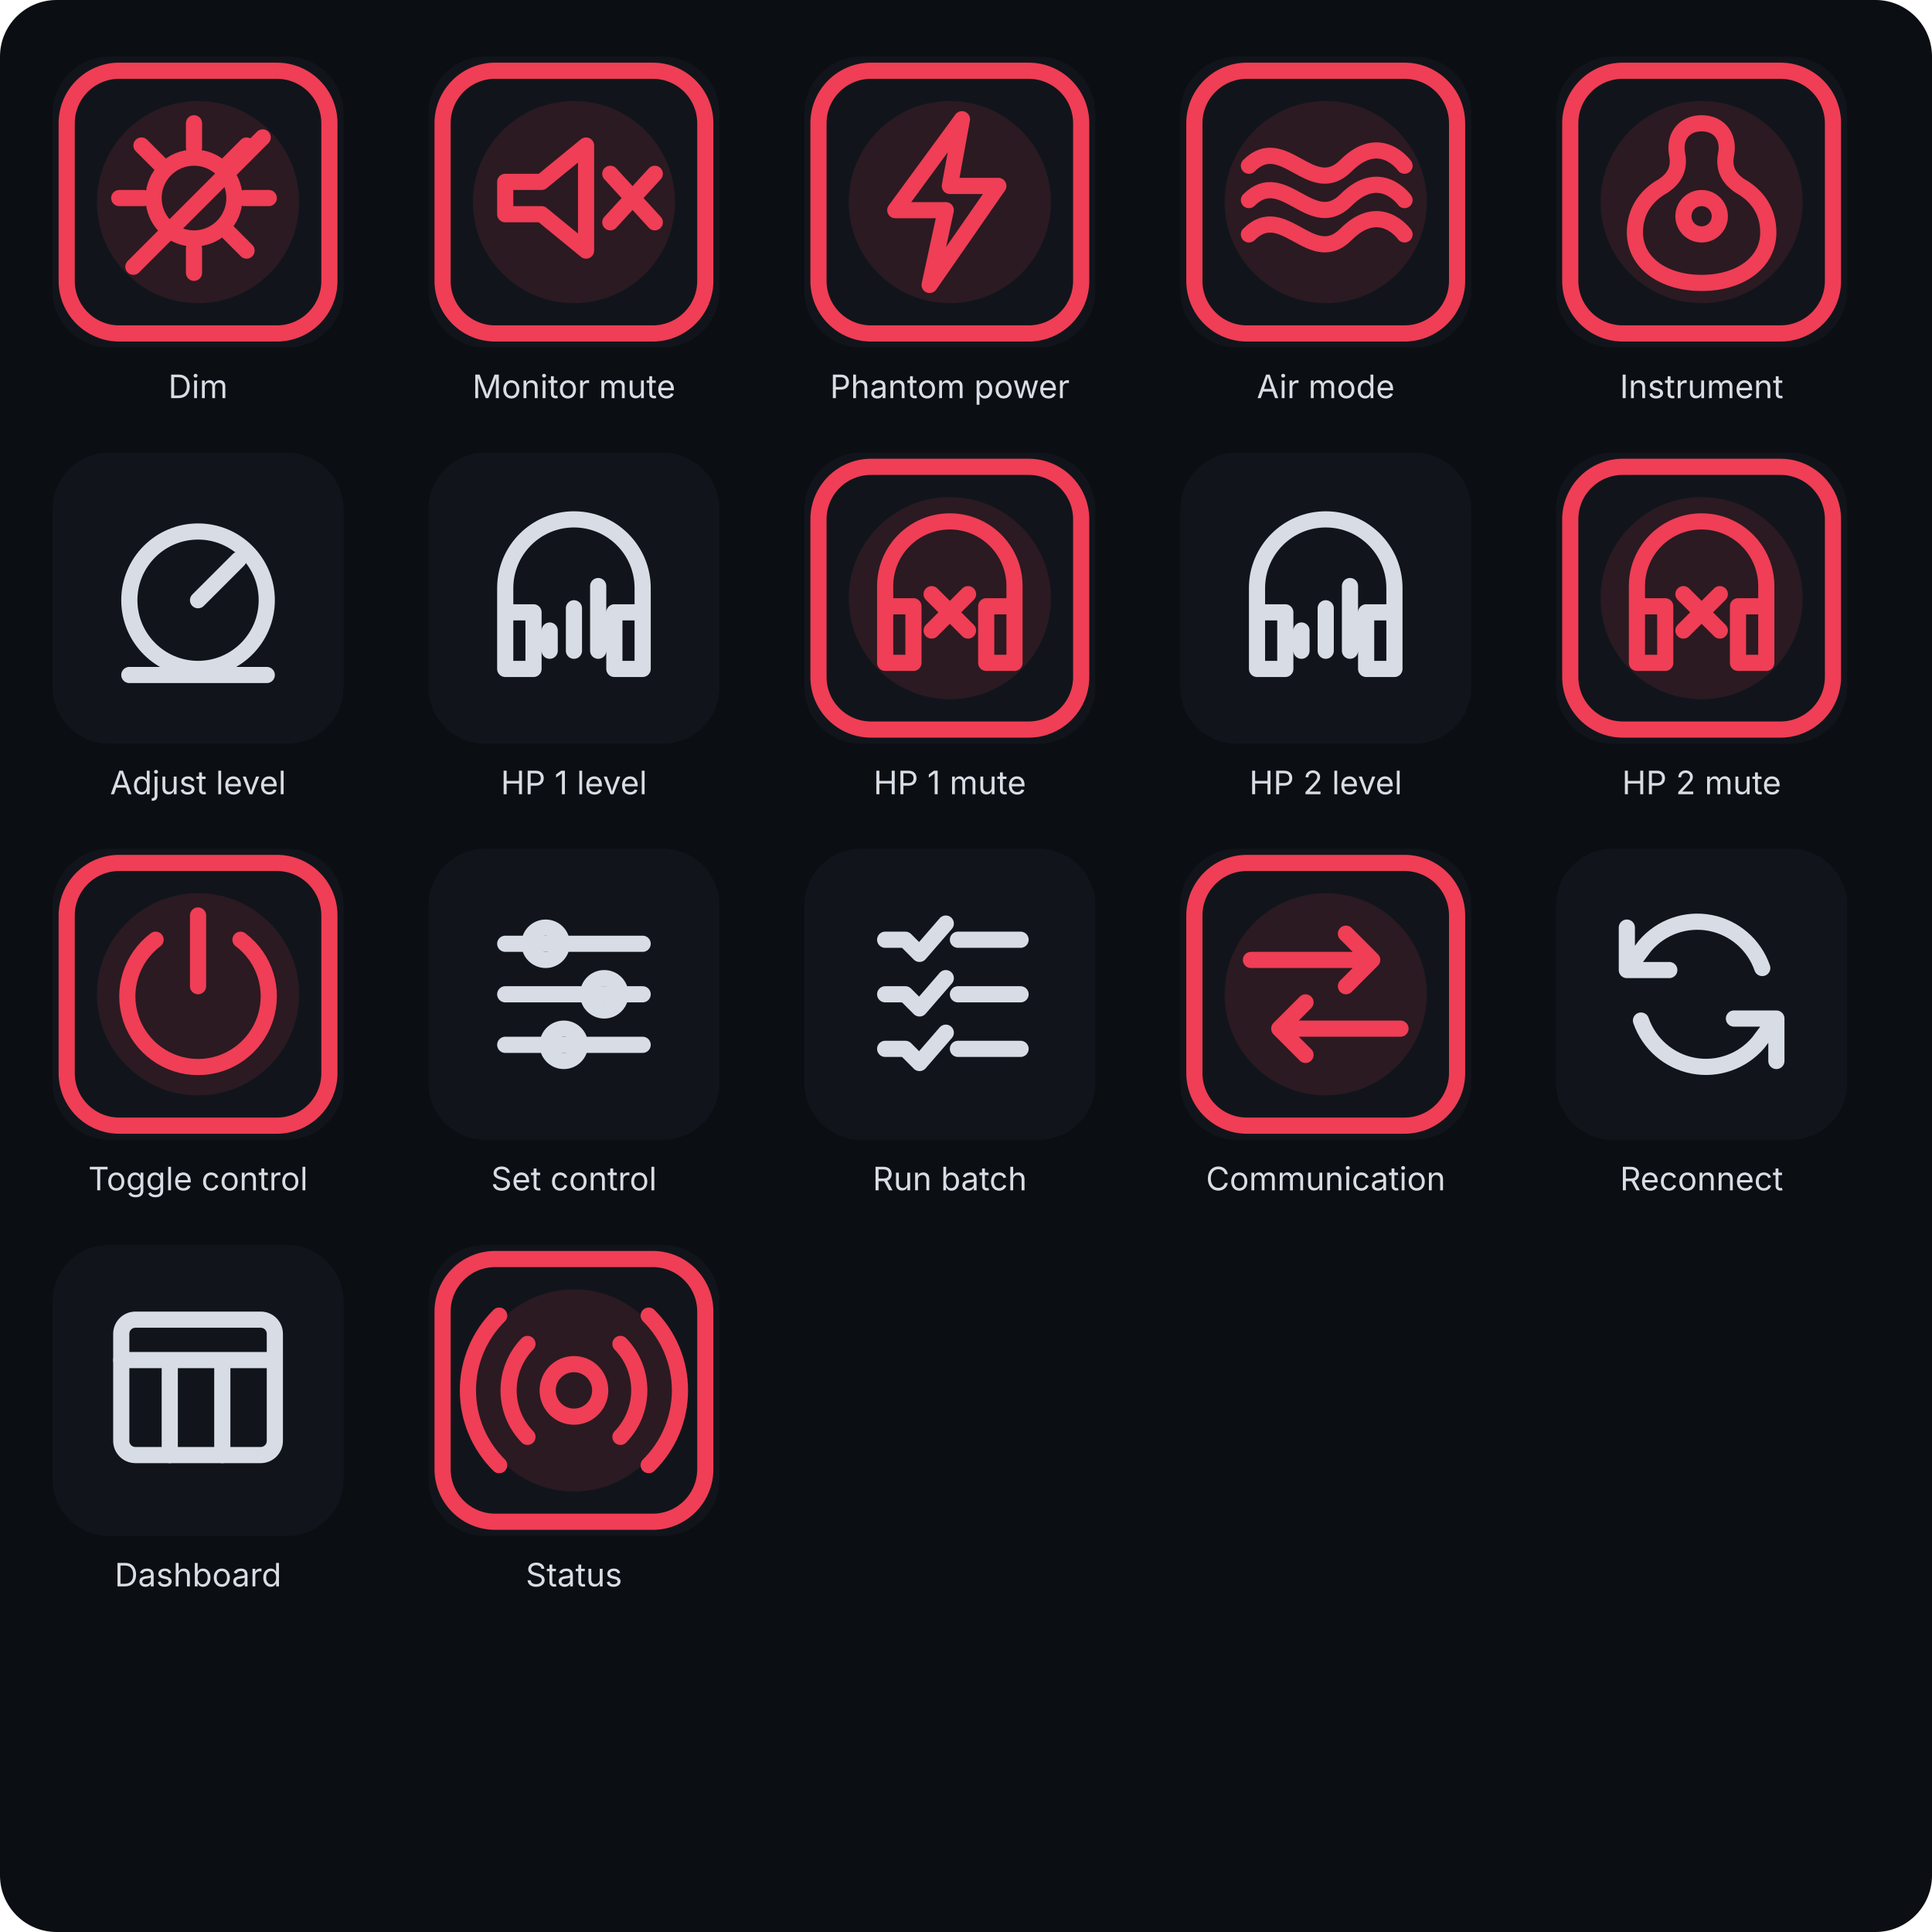
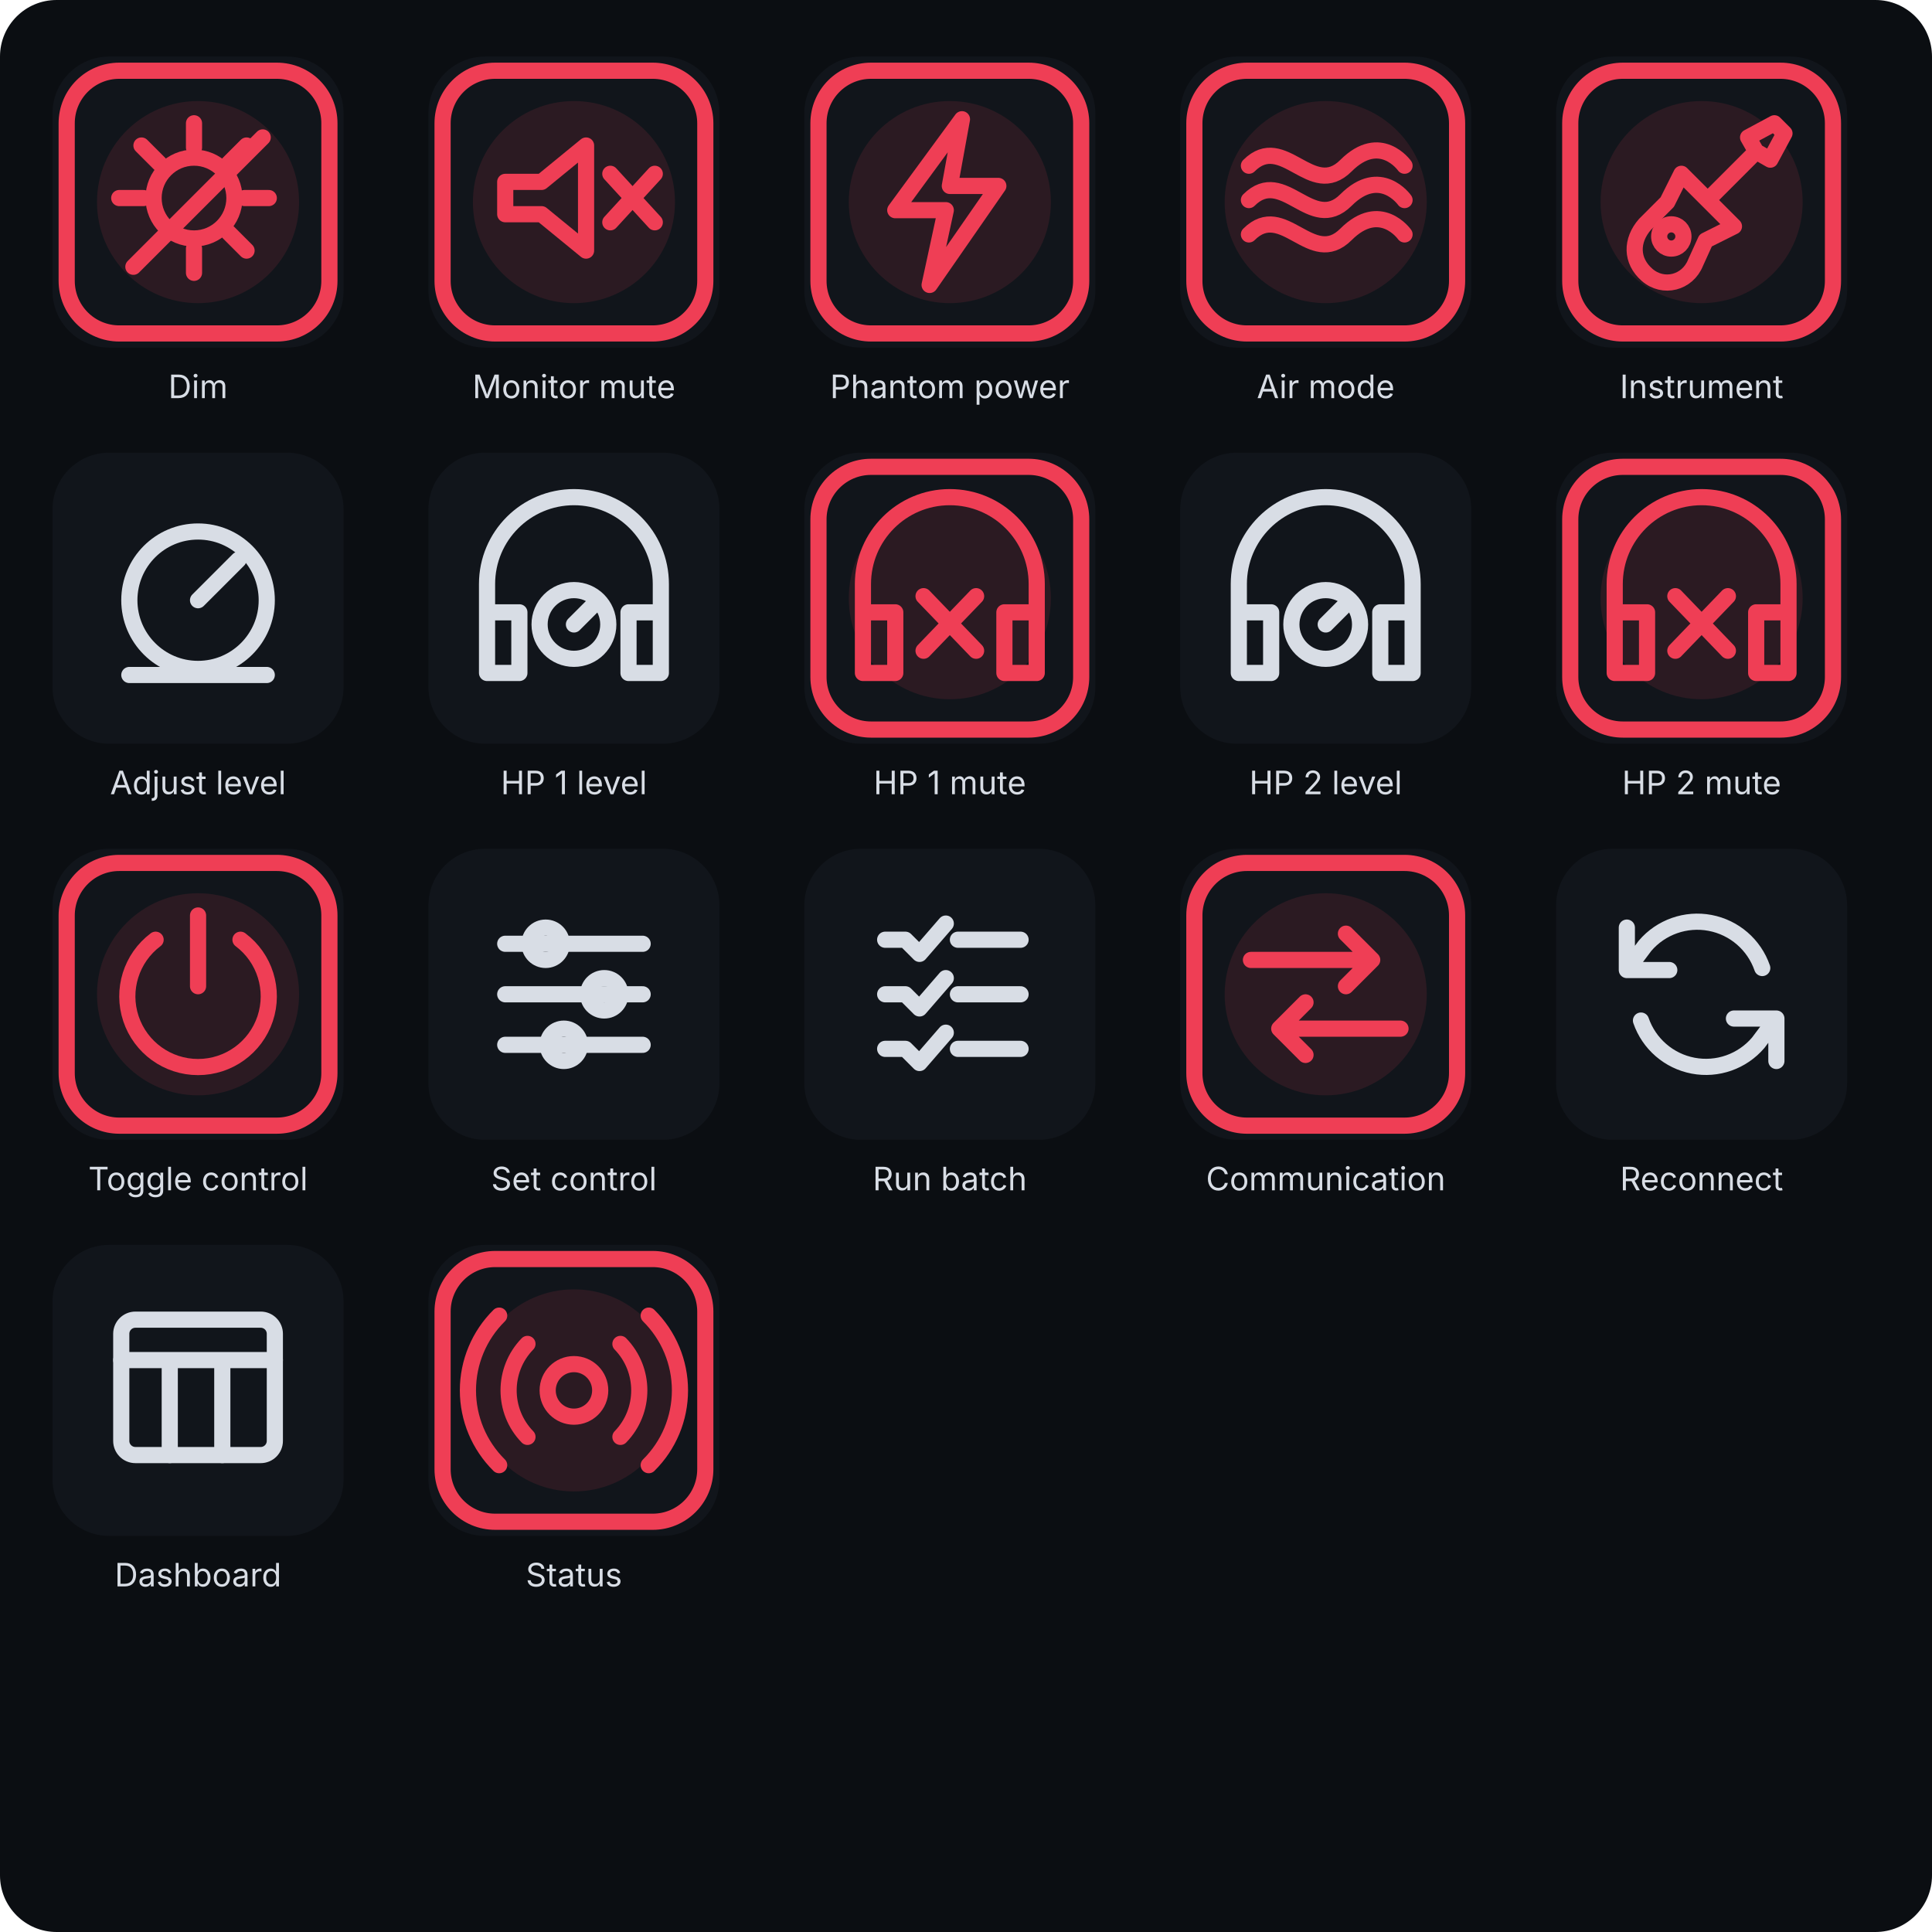
<svg xmlns="http://www.w3.org/2000/svg" width="956" height="956" viewBox="0 0 956 956">
  <rect width="956" height="956" rx="28" fill="#0b0e12" />
  <g transform="translate(26 28)">
    <svg width="144" height="144" viewBox="0 0 144 144">
      <rect width="144" height="144" rx="28" fill="#11151b" />
      <circle cx="72" cy="72" r="50" fill="#ef3e55" opacity=".12" />
      <rect x="7" y="7" width="130" height="130" rx="26" fill="none" stroke="#ef3e55" stroke-width="8" />
      <g transform="translate(20 20)" fill="none" stroke="#ef3e55" stroke-width="8" stroke-linecap="round" stroke-linejoin="round">
        <circle cx="50" cy="50" r="20" />
        <path d="M50 13v12M50 75v12M13 50h12M75 50h12M24 24l9 9M67 67l9 9M76 24l-9 9" />
        <path d="M20 84L84 20" />
      </g>
    </svg>
    <text x="72" y="169" text-anchor="middle" fill="#d8dde5" font-family="-apple-system, BlinkMacSystemFont, sans-serif" font-size="16">Dim</text>
  </g>
  <g transform="translate(212 28)">
    <svg width="144" height="144" viewBox="0 0 144 144">
      <rect width="144" height="144" rx="28" fill="#11151b" />
      <circle cx="72" cy="72" r="50" fill="#ef3e55" opacity=".12" />
      <rect x="7" y="7" width="130" height="130" rx="26" fill="none" stroke="#ef3e55" stroke-width="8" />
      <g transform="translate(20 20)" fill="none" stroke="#ef3e55" stroke-width="8" stroke-linecap="round" stroke-linejoin="round">
        <path d="M18 42h18l22-18v52L36 58H18z" />
        <path d="M70 38l22 24M92 38L70 62" />
      </g>
    </svg>
    <text x="72" y="169" text-anchor="middle" fill="#d8dde5" font-family="-apple-system, BlinkMacSystemFont, sans-serif" font-size="16">Monitor mute</text>
  </g>
  <g transform="translate(398 28)">
    <svg width="144" height="144" viewBox="0 0 144 144">
      <rect width="144" height="144" rx="28" fill="#11151b" />
      <circle cx="72" cy="72" r="50" fill="#ef3e55" opacity=".12" />
      <rect x="7" y="7" width="130" height="130" rx="26" fill="none" stroke="#ef3e55" stroke-width="8" />
      <g transform="translate(20 20)" fill="none" stroke="#ef3e55" stroke-width="8" stroke-linecap="round" stroke-linejoin="round">
        <path d="M58 11L25 56h25l-8 37 34-49H52z" />
      </g>
    </svg>
    <text x="72" y="169" text-anchor="middle" fill="#d8dde5" font-family="-apple-system, BlinkMacSystemFont, sans-serif" font-size="16">Phantom power</text>
  </g>
  <g transform="translate(584 28)">
    <svg width="144" height="144" viewBox="0 0 144 144">
      <rect width="144" height="144" rx="28" fill="#11151b" />
      <circle cx="72" cy="72" r="50" fill="#ef3e55" opacity=".12" />
      <rect x="7" y="7" width="130" height="130" rx="26" fill="none" stroke="#ef3e55" stroke-width="8" />
      <g transform="translate(20 20)" fill="none" stroke="#ef3e55" stroke-width="8" stroke-linecap="round" stroke-linejoin="round">
        <path d="M14 34c17-17 31 17 48 0s29 0 29 0M14 51c17-17 31 17 48 0s29 0 29 0M14 68c17-17 31 17 48 0s29 0 29 0" />
      </g>
    </svg>
    <text x="72" y="169" text-anchor="middle" fill="#d8dde5" font-family="-apple-system, BlinkMacSystemFont, sans-serif" font-size="16">Air mode</text>
  </g>
  <g transform="translate(770 28)">
    <svg width="144" height="144" viewBox="0 0 144 144">
      <rect width="144" height="144" rx="28" fill="#11151b" />
      <circle cx="72" cy="72" r="50" fill="#ef3e55" opacity=".12" />
      <rect x="7" y="7" width="130" height="130" rx="26" fill="none" stroke="#ef3e55" stroke-width="8" />
      <g transform="translate(20 20)" fill="none" stroke="#ef3e55" stroke-width="8" stroke-linecap="round" stroke-linejoin="round">
-         <path d="M52 13c9 0 14 7 12 16-1 6 1 11 7 15 9 5 14 13 14 23 0 15-14 25-33 25S19 82 19 67c0-10 5-18 14-23 6-4 8-9 7-15-2-9 3-16 12-16z" />
-         <circle cx="52" cy="59" r="9" />
+         <path d="M35 52l7-14 13 13 24-24-4-7 13-7 5 5-7 13-7-4-24 24 13 13-14 7-5 11c-4 10-16 13-24 6-8-7-8-17-1-25z" />
+         <circle cx="37" cy="69" r="6" />
      </g>
    </svg>
    <text x="72" y="169" text-anchor="middle" fill="#d8dde5" font-family="-apple-system, BlinkMacSystemFont, sans-serif" font-size="16">Instrument</text>
  </g>
  <g transform="translate(26 224)">
    <svg width="144" height="144" viewBox="0 0 144 144">
      <rect width="144" height="144" rx="28" fill="#11151b" />
      <g transform="translate(20 20)" fill="none" stroke="#d8dde5" stroke-width="8" stroke-linecap="round" stroke-linejoin="round">
        <circle cx="52" cy="53" r="34" />
        <path d="M52 53l20-20M18 90h68" />
      </g>
    </svg>
    <text x="72" y="169" text-anchor="middle" fill="#d8dde5" font-family="-apple-system, BlinkMacSystemFont, sans-serif" font-size="16">Adjust level</text>
  </g>
  <g transform="translate(212 224)">
    <svg width="144" height="144" viewBox="0 0 144 144">
      <rect width="144" height="144" rx="28" fill="#11151b" />
      <g transform="translate(20 20)" fill="none" stroke="#d8dde5" stroke-width="8" stroke-linecap="round" stroke-linejoin="round">
-         <path d="M18 61V47a34 34 0 0 1 68 0v14M18 59h14v28H18zM72 59h14v28H72zM40 78V68M52 78V57M64 78V46" />
+         <path d="M9 62V45a43 43 0 0 1 86 0v17M9 59h16v30H9zM79 59h16v30H79z" />
+         <circle cx="52" cy="65" r="17" />
+         <path d="M52 65l11-11" />
      </g>
    </svg>
    <text x="72" y="169" text-anchor="middle" fill="#d8dde5" font-family="-apple-system, BlinkMacSystemFont, sans-serif" font-size="16">HP 1 level</text>
  </g>
  <g transform="translate(398 224)">
    <svg width="144" height="144" viewBox="0 0 144 144">
      <rect width="144" height="144" rx="28" fill="#11151b" />
      <circle cx="72" cy="72" r="50" fill="#ef3e55" opacity=".12" />
      <rect x="7" y="7" width="130" height="130" rx="26" fill="none" stroke="#ef3e55" stroke-width="8" />
      <g transform="translate(20 20)" fill="none" stroke="#ef3e55" stroke-width="8" stroke-linecap="round" stroke-linejoin="round">
-         <path d="M20 58V46a32 32 0 0 1 64 0v12M20 56h14v28H20zM70 56h14v28H70zM43 50l18 18M61 50L43 68" />
+         <path d="M9 62V45a43 43 0 0 1 86 0v17M9 59h16v30H9zM79 59h16v30H79zM39 51l26 27M65 51L39 78" />
      </g>
    </svg>
    <text x="72" y="169" text-anchor="middle" fill="#d8dde5" font-family="-apple-system, BlinkMacSystemFont, sans-serif" font-size="16">HP 1 mute</text>
  </g>
  <g transform="translate(584 224)">
    <svg width="144" height="144" viewBox="0 0 144 144">
      <rect width="144" height="144" rx="28" fill="#11151b" />
      <g transform="translate(20 20)" fill="none" stroke="#d8dde5" stroke-width="8" stroke-linecap="round" stroke-linejoin="round">
-         <path d="M18 61V47a34 34 0 0 1 68 0v14M18 59h14v28H18zM72 59h14v28H72zM40 78V68M52 78V57M64 78V46" />
+         <path d="M9 62V45a43 43 0 0 1 86 0v17M9 59h16v30H9zM79 59h16v30H79z" />
+         <circle cx="52" cy="65" r="17" />
+         <path d="M52 65l11-11" />
      </g>
    </svg>
    <text x="72" y="169" text-anchor="middle" fill="#d8dde5" font-family="-apple-system, BlinkMacSystemFont, sans-serif" font-size="16">HP 2 level</text>
  </g>
  <g transform="translate(770 224)">
    <svg width="144" height="144" viewBox="0 0 144 144">
      <rect width="144" height="144" rx="28" fill="#11151b" />
      <circle cx="72" cy="72" r="50" fill="#ef3e55" opacity=".12" />
      <rect x="7" y="7" width="130" height="130" rx="26" fill="none" stroke="#ef3e55" stroke-width="8" />
      <g transform="translate(20 20)" fill="none" stroke="#ef3e55" stroke-width="8" stroke-linecap="round" stroke-linejoin="round">
-         <path d="M20 58V46a32 32 0 0 1 64 0v12M20 56h14v28H20zM70 56h14v28H70zM43 50l18 18M61 50L43 68" />
+         <path d="M9 62V45a43 43 0 0 1 86 0v17M9 59h16v30H9zM79 59h16v30H79zM39 51l26 27M65 51L39 78" />
      </g>
    </svg>
    <text x="72" y="169" text-anchor="middle" fill="#d8dde5" font-family="-apple-system, BlinkMacSystemFont, sans-serif" font-size="16">HP 2 mute</text>
  </g>
  <g transform="translate(26 420)">
    <svg width="144" height="144" viewBox="0 0 144 144">
      <rect width="144" height="144" rx="28" fill="#11151b" />
      <circle cx="72" cy="72" r="50" fill="#ef3e55" opacity=".12" />
      <rect x="7" y="7" width="130" height="130" rx="26" fill="none" stroke="#ef3e55" stroke-width="8" />
      <g transform="translate(20 20)" fill="none" stroke="#ef3e55" stroke-width="8" stroke-linecap="round" stroke-linejoin="round">
        <path d="M52 13v35" />
        <path d="M31 25a35 35 0 1 0 42 0" />
      </g>
    </svg>
    <text x="72" y="169" text-anchor="middle" fill="#d8dde5" font-family="-apple-system, BlinkMacSystemFont, sans-serif" font-size="16">Toggle control</text>
  </g>
  <g transform="translate(212 420)">
    <svg width="144" height="144" viewBox="0 0 144 144">
      <rect width="144" height="144" rx="28" fill="#11151b" />
      <g transform="translate(20 20)" fill="none" stroke="#d8dde5" stroke-width="8" stroke-linecap="round" stroke-linejoin="round">
        <path d="M18 27h68M18 52h68M18 77h68" />
        <circle cx="38" cy="27" r="8" />
        <circle cx="67" cy="52" r="8" />
        <circle cx="47" cy="77" r="8" />
      </g>
    </svg>
    <text x="72" y="169" text-anchor="middle" fill="#d8dde5" font-family="-apple-system, BlinkMacSystemFont, sans-serif" font-size="16">Set control</text>
  </g>
  <g transform="translate(398 420)">
    <svg width="144" height="144" viewBox="0 0 144 144">
      <rect width="144" height="144" rx="28" fill="#11151b" />
      <g transform="translate(20 20)" fill="none" stroke="#d8dde5" stroke-width="8" stroke-linecap="round" stroke-linejoin="round">
        <path d="M20 25h10l7 7 13-15M56 25h31M20 52h10l7 7 13-15M56 52h31M20 79h10l7 7 13-15M56 79h31" />
      </g>
    </svg>
    <text x="72" y="169" text-anchor="middle" fill="#d8dde5" font-family="-apple-system, BlinkMacSystemFont, sans-serif" font-size="16">Run batch</text>
  </g>
  <g transform="translate(584 420)">
    <svg width="144" height="144" viewBox="0 0 144 144">
      <rect width="144" height="144" rx="28" fill="#11151b" />
      <circle cx="72" cy="72" r="50" fill="#ef3e55" opacity=".12" />
      <rect x="7" y="7" width="130" height="130" rx="26" fill="none" stroke="#ef3e55" stroke-width="8" />
      <g transform="translate(20 20)" fill="none" stroke="#ef3e55" stroke-width="8" stroke-linecap="round" stroke-linejoin="round">
        <path d="M15 35h60l-13-13M75 35L62 48M89 69H29l13-13M29 69l13 13" />
      </g>
    </svg>
    <text x="72" y="169" text-anchor="middle" fill="#d8dde5" font-family="-apple-system, BlinkMacSystemFont, sans-serif" font-size="16">Communication</text>
  </g>
  <g transform="translate(770 420)">
    <svg width="144" height="144" viewBox="0 0 144 144">
      <rect width="144" height="144" rx="28" fill="#11151b" />
      <g transform="translate(20 20)" fill="none" stroke="#d8dde5" stroke-width="8" stroke-linecap="round" stroke-linejoin="round">
        <path d="M82 39A34 34 0 0 0 24 28l-9 12M15 19v21h21M22 65a34 34 0 0 0 58 11l9-12M89 85V64H68" />
      </g>
    </svg>
    <text x="72" y="169" text-anchor="middle" fill="#d8dde5" font-family="-apple-system, BlinkMacSystemFont, sans-serif" font-size="16">Reconnect</text>
  </g>
  <g transform="translate(26 616)">
    <svg width="144" height="144" viewBox="0 0 144 144">
      <rect width="144" height="144" rx="28" fill="#11151b" />
      <g transform="translate(20 20)" fill="none" stroke="#d8dde5" stroke-width="8" stroke-linecap="round" stroke-linejoin="round">
        <rect x="14" y="17" width="76" height="67" rx="7" />
        <path d="M14 37h76M38 37v47M64 37v47" />
      </g>
    </svg>
    <text x="72" y="169" text-anchor="middle" fill="#d8dde5" font-family="-apple-system, BlinkMacSystemFont, sans-serif" font-size="16">Dashboard</text>
  </g>
  <g transform="translate(212 616)">
    <svg width="144" height="144" viewBox="0 0 144 144">
      <rect width="144" height="144" rx="28" fill="#11151b" />
      <circle cx="72" cy="72" r="50" fill="#ef3e55" opacity=".12" />
      <rect x="7" y="7" width="130" height="130" rx="26" fill="none" stroke="#ef3e55" stroke-width="8" />
      <g transform="translate(20 20)" fill="none" stroke="#ef3e55" stroke-width="8" stroke-linecap="round" stroke-linejoin="round">
        <circle cx="52" cy="52" r="13" />
        <path d="M29 29a33 33 0 0 0 0 46M75 29a33 33 0 0 1 0 46M15 15a52 52 0 0 0 0 74M89 15a52 52 0 0 1 0 74" />
      </g>
    </svg>
    <text x="72" y="169" text-anchor="middle" fill="#d8dde5" font-family="-apple-system, BlinkMacSystemFont, sans-serif" font-size="16">Status</text>
  </g>
</svg>
